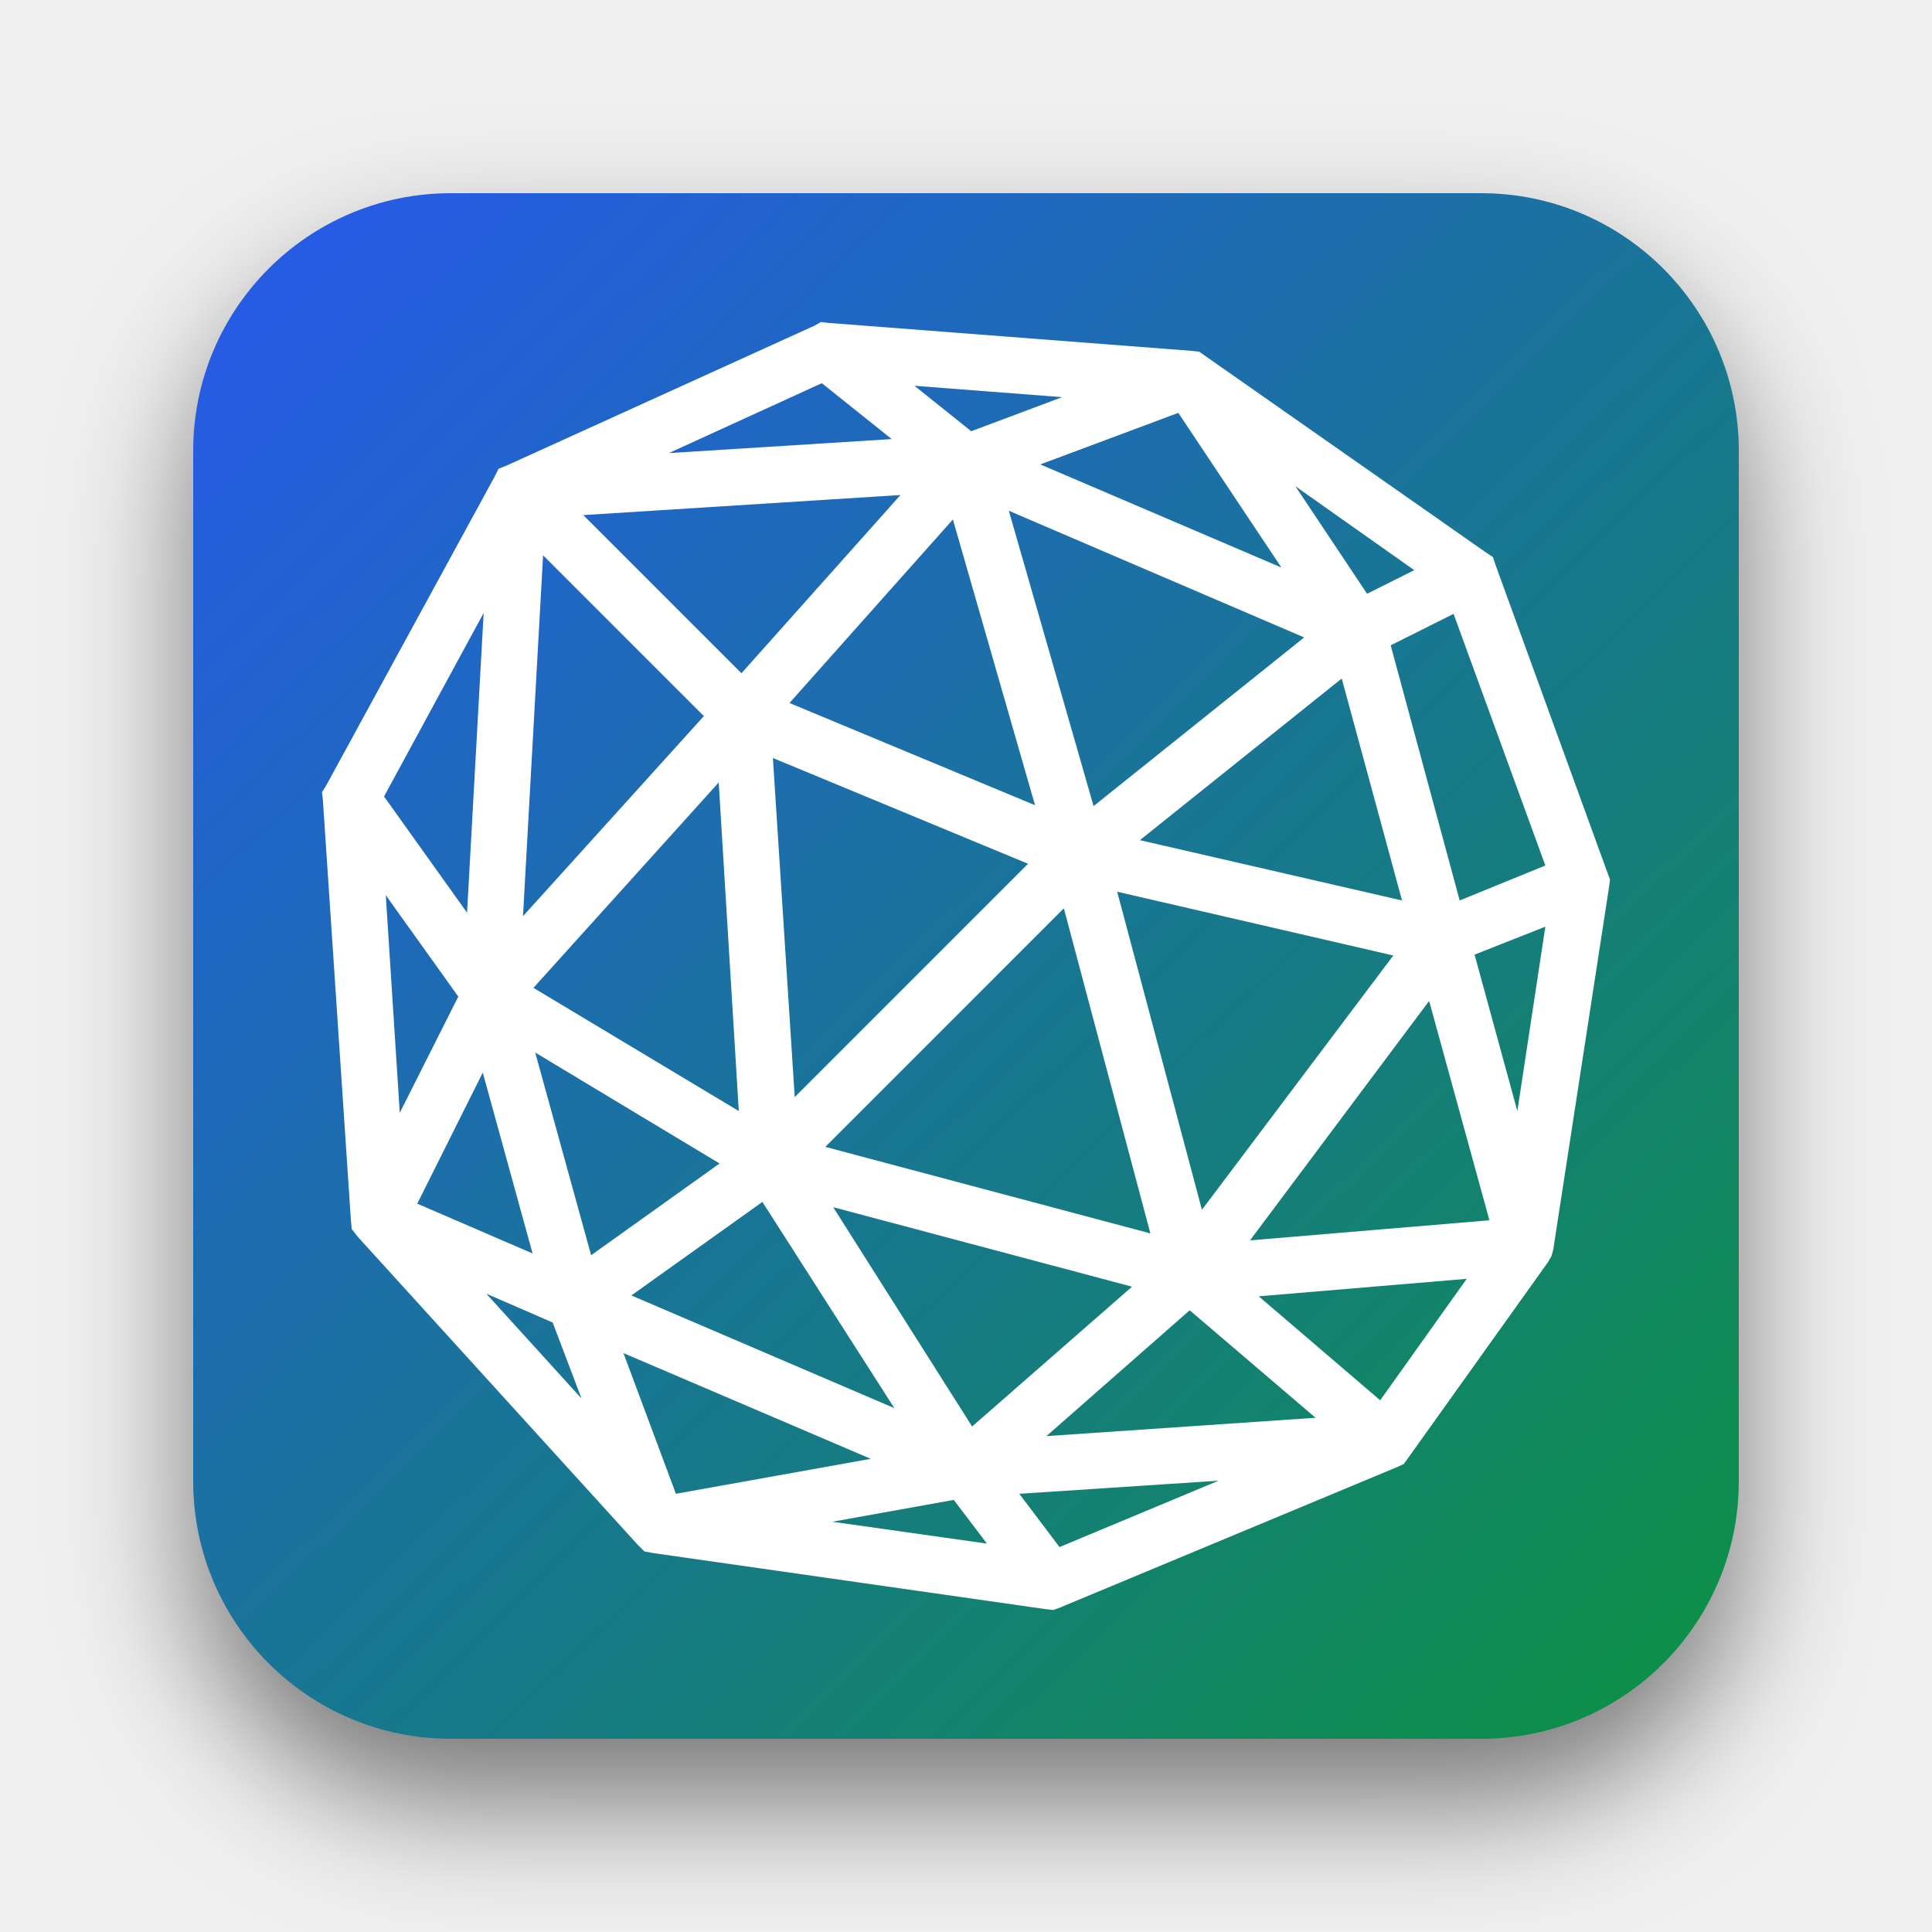
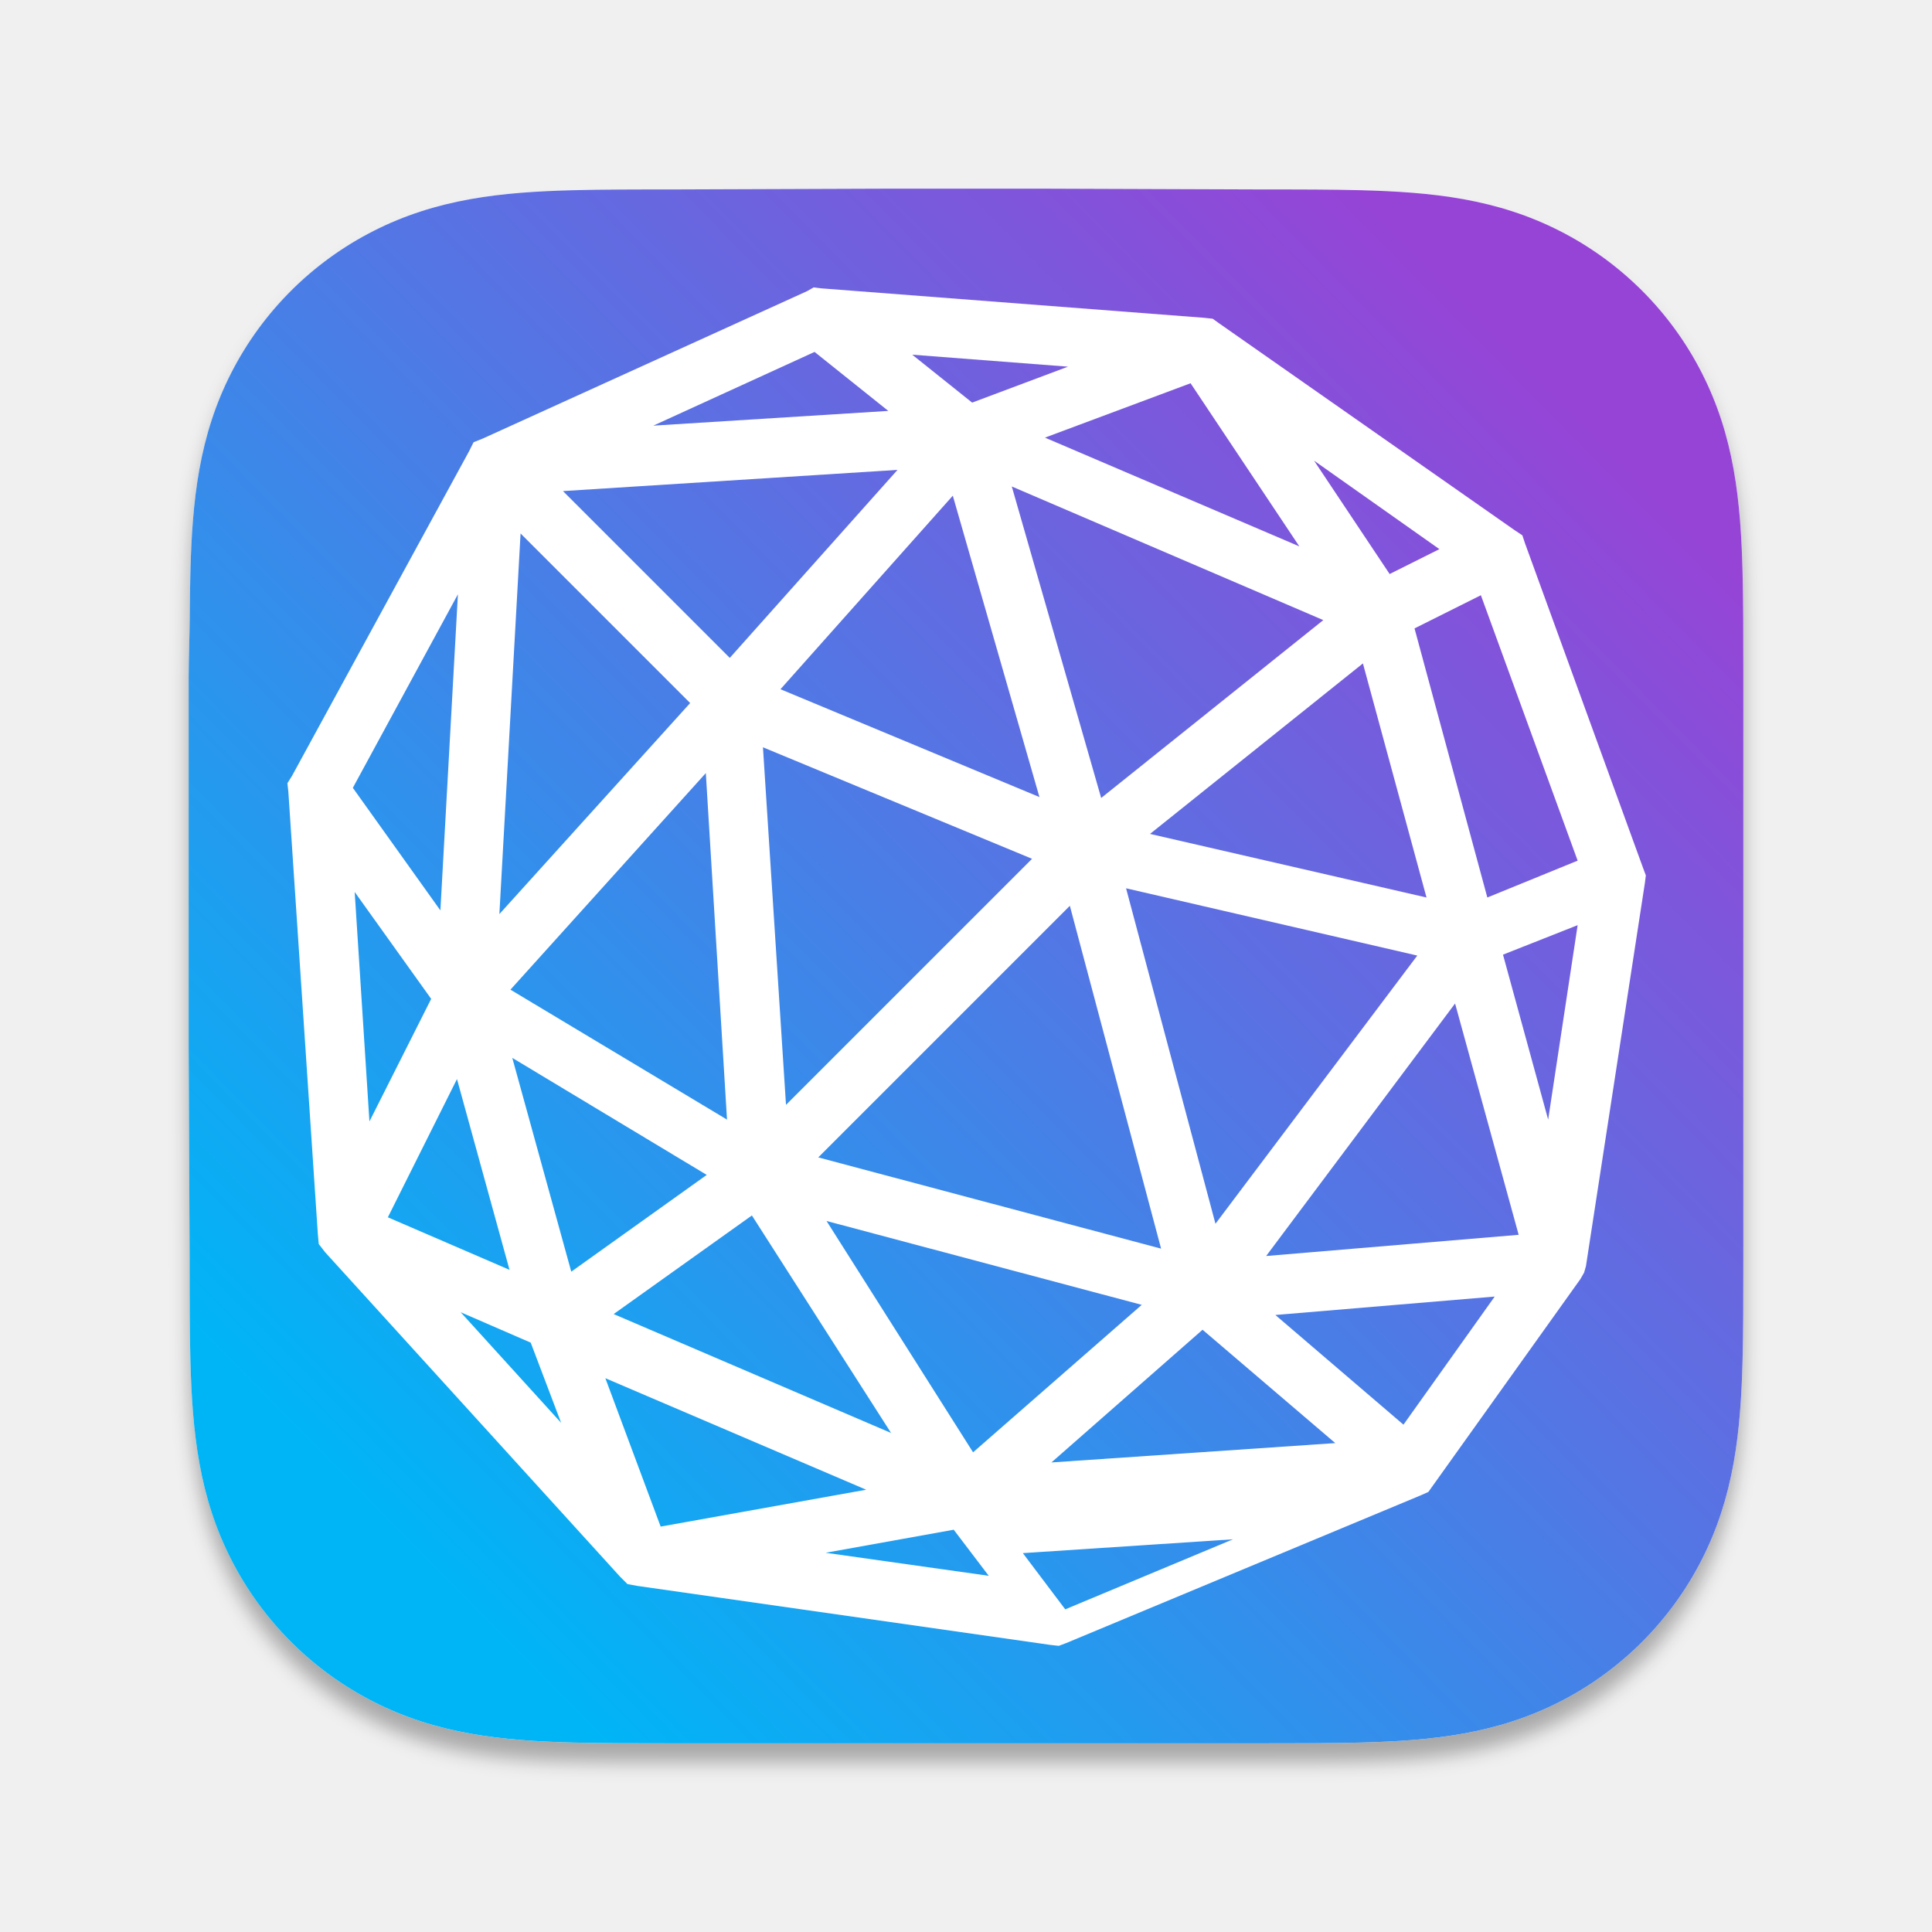
- <svg xmlns="http://www.w3.org/2000/svg" xmlns:xlink="http://www.w3.org/1999/xlink" viewBox="0 0 60 60" version="1.1">
+ <svg xmlns="http://www.w3.org/2000/svg" xmlns:xlink="http://www.w3.org/1999/xlink" width="1024px" height="1024px" viewBox="0 0 1024 1024" version="1.1">
  <defs>
-     <linearGradient x1="7.082%" y1="4.958%" x2="95.129%" y2="94.712%" id="linearGradient-1">
-       <stop stop-color="#255CE3" offset="0%" />
-       <stop stop-color="#0D8E4A" offset="100%" />
+     <path d="M824,256.627 C824,246.845 824,237.062 823.944,227.279 C823.895,219.038 823.8,210.799 823.576,202.562 C823.092,184.609 822.033,166.502 818.84,148.749 C815.602,130.741 810.314,113.98 801.981,97.617 C793.789,81.534 783.088,66.817 770.32,54.058 C757.555,41.299 742.835,30.605 726.746,22.418 C710.366,14.083 693.587,8.797 675.558,5.56 C657.803,2.372 639.691,1.315 621.738,0.83 C613.495,0.607 605.253,0.513 597.008,0.462 C587.22,0.402 577.432,0.407 567.644,0.407 L453.997,0 L368.997,0 L257.361,0.407 C247.554,0.407 237.747,0.402 227.94,0.462 C219.678,0.513 211.42,0.607 203.161,0.83 C185.167,1.315 167.014,2.373 149.217,5.565 C131.164,8.801 114.36,14.085 97.958,22.414 C81.835,30.602 67.083,41.297 54.291,54.058 C41.501,66.816 30.78,81.53 22.573,97.61 C14.217,113.981 8.919,130.752 5.673,148.77 C2.477,166.516 1.418,184.617 0.931,202.562 C0.709,210.8 0.613,219.039 0.563,227.279 C0.503,237.063 0,249.216 0,258.999 L0,369.089 L0,454.998 L0.508,567.427 C0.508,577.223 0.504,587.019 0.563,596.815 C0.613,605.067 0.709,613.317 0.932,621.566 C1.418,639.542 2.479,657.675 5.678,675.452 C8.923,693.484 14.22,710.269 22.569,726.653 C30.777,742.759 41.5,757.495 54.291,770.272 C67.082,783.049 81.83,793.757 97.95,801.956 C114.362,810.302 131.174,815.595 149.238,818.836 C167.027,822.029 185.174,823.088 203.161,823.573 C211.42,823.796 219.679,823.891 227.941,823.941 C237.748,824 247.554,824 257.361,824 L370.006,824 L455.217,824 L567.644,824 C577.432,824 587.22,824 597.008,823.941 C605.253,823.891 613.495,823.796 621.738,823.573 C639.698,823.087 657.816,822.027 675.579,818.832 C693.597,815.591 710.368,810.3 726.739,801.959 C742.831,793.761 757.554,783.051 770.32,770.272 C783.086,757.497 793.786,742.763 801.978,726.66 C810.316,710.268 815.604,693.475 818.844,675.431 C822.034,657.661 823.092,639.535 823.577,621.566 C823.8,613.316 823.895,605.066 823.944,596.815 C824,587.019 824,577.223 824,567.427 C824,567.427 824,456.983 824,454.998 L824,368.999 C824,367.533 824,256.627 824,256.627" id="path-1" />
+     <filter x="-2.4%" y="-1.2%" width="104.9%" height="104.9%" filterUnits="objectBoundingBox" id="filter-3">
+       <feOffset dx="0" dy="10" in="SourceAlpha" result="shadowOffsetOuter1" />
+       <feGaussianBlur stdDeviation="5" in="shadowOffsetOuter1" result="shadowBlurOuter1" />
+       <feColorMatrix values="0 0 0 0 0   0 0 0 0 0   0 0 0 0 0  0 0 0 0.3 0" type="matrix" in="shadowBlurOuter1" />
+     </filter>
+     <linearGradient x1="20.841%" y1="79.382%" x2="80.482%" y2="20.581%" id="linearGradient-4">
+       <stop stop-color="#00B5F6" offset="0%" />
+       <stop stop-color="#9644D6" offset="100%" />
    </linearGradient>
-     <rect id="path-2" x="6" y="6" width="48" height="48" rx="8" />
-     <filter x="-14.6%" y="-10.4%" width="129.2%" height="129.2%" filterUnits="objectBoundingBox" id="filter-3">
-       <feOffset dx="0" dy="2" in="SourceAlpha" result="shadowOffsetOuter1" />
-       <feGaussianBlur stdDeviation="2" in="shadowOffsetOuter1" result="shadowBlurOuter1" />
-       <feColorMatrix values="0 0 0 0 0   0 0 0 0 0   0 0 0 0 0  0 0 0 0.5 0" type="matrix" in="shadowBlurOuter1" />
-     </filter>
  </defs>
-   <g id="Rounded" stroke="none" stroke-width="1" fill="none" fill-rule="evenodd">
-     <g id="Rectangle">
-       <use fill="black" fill-opacity="1" filter="url(#filter-3)" xlink:href="#path-2" />
-       <use fill="url(#linearGradient-1)" fill-rule="evenodd" xlink:href="#path-2" />
+   <g id="mac-app-icon" stroke="none" stroke-width="1" fill="none" fill-rule="evenodd">
+     <g id="Artwork" transform="translate(100, 100)">
+       <mask id="mask-2" fill="white">
+         <use xlink:href="#path-1" />
+       </mask>
+       <g id="Mask">
+         <use fill="black" fill-opacity="1" filter="url(#filter-3)" xlink:href="#path-1" />
+         <use fill="#FFFFFF" fill-rule="evenodd" xlink:href="#path-1" />
+       </g>
+       <g id="Icon-Center-Image-Artwork" mask="url(#mask-2)" />
+       <rect id="path-2" fill="url(#linearGradient-4)" mask="url(#mask-2)" x="-100" y="-100" width="1024" height="1024" />
    </g>
-     <g id="icons8-mesh-2" transform="translate(10, 10)" fill="#FFFFFF" fill-rule="nonzero">
-       <path d="M15.495,0 L15.305,0.109 L5.753,4.45 L5.482,4.559 L5.346,4.83 L0.136,14.383 L0,14.6 L0.027,14.844 L0.896,27.87 L0.923,28.168 L1.113,28.412 L9.796,37.965 L10.014,38.182 L10.312,38.236 L22.469,39.973 L22.714,40 L22.931,39.919 L33.351,35.577 L33.596,35.468 L38.073,29.199 L38.182,29.009 L38.236,28.82 L39.973,17.531 L40,17.313 L39.919,17.096 L36.445,7.544 L36.364,7.3 L36.119,7.137 L27.436,1.058 L27.246,0.923 L27.001,0.896 L15.712,0.027 L15.495,0 Z M15.522,1.9 L17.693,3.636 L10.773,4.071 L15.522,1.9 Z M18.399,1.981 L22.985,2.334 L20.163,3.392 L18.399,1.981 Z M26.594,2.822 L29.796,7.626 L22.307,4.423 L26.594,2.822 Z M30.231,5.102 L33.921,7.707 L32.456,8.44 L30.231,5.102 Z M17.965,5.373 L13.026,10.909 L8.114,5.997 L17.965,5.373 Z M21.33,5.862 L30.502,9.796 L23.962,15.034 L21.33,5.862 Z M19.593,6.133 L22.144,15.007 L14.518,11.832 L19.593,6.133 Z M6.866,7.246 L11.859,12.239 L6.242,18.453 L6.866,7.246 Z M5.02,9.037 L4.505,18.345 L1.927,14.735 L5.02,9.037 Z M35.142,9.064 L37.992,16.879 L35.332,17.965 L33.189,10.041 L35.142,9.064 Z M31.669,11.072 L33.541,17.965 L25.4,16.092 L31.669,11.072 Z M14.003,13.541 L21.927,16.825 L14.681,24.071 L14.003,13.541 Z M12.32,14.301 L12.944,24.505 L6.567,20.678 L12.32,14.301 Z M24.695,17.693 L33.27,19.674 L27.327,27.571 L24.695,17.693 Z M1.981,17.802 L4.233,20.95 L2.415,24.559 L1.981,17.802 Z M23.039,18.209 L25.726,28.304 L15.631,25.617 L23.039,18.209 Z M37.992,18.779 L37.123,24.505 L35.794,19.647 L37.992,18.779 Z M34.383,21.085 L36.255,27.897 L28.82,28.521 L34.383,21.085 Z M6.621,22.687 L12.347,26.133 L8.358,28.982 L6.621,22.687 Z M4.993,23.311 L6.54,28.928 L2.958,27.381 L4.993,23.311 Z M13.677,27.327 L17.775,33.731 L9.607,30.231 L13.677,27.327 Z M15.875,27.49 L25.156,29.959 L20.19,34.301 L15.875,27.49 Z M35.55,29.715 L32.863,33.487 L29.091,30.258 L35.55,29.715 Z M5.102,30.176 L7.164,31.072 L8.06,33.433 L5.102,30.176 Z M26.947,30.692 L30.855,34.03 L22.497,34.6 L26.947,30.692 Z M9.362,32.022 L17.042,35.305 L10.991,36.391 L9.362,32.022 Z M27.843,35.984 L22.904,38.046 L21.655,36.391 L27.843,35.984 Z M19.62,36.581 L20.651,37.938 L15.848,37.259 L19.62,36.581 Z" id="Shape" />
+     <g id="icons8-mesh-2" transform="translate(152.3333, 152.3333)" fill="#FFFFFF" fill-rule="nonzero">
+       <path d="M278.915,0 L275.495,1.954 L103.555,80.109 L98.67,82.062 L96.228,86.947 L2.442,258.887 L0,262.795 L0.488,267.191 L16.119,501.655 L16.608,507.028 L20.027,511.425 L176.336,683.365 L180.244,687.273 L185.617,688.25 L404.45,719.512 L408.847,720 L412.754,718.535 L600.326,640.38 L604.722,638.426 L685.319,525.59 L687.273,522.171 L688.25,518.752 L719.512,315.55 L720,311.642 L718.535,307.734 L656.011,135.794 L654.545,131.398 L650.149,128.467 L493.84,19.05 L490.421,16.608 L486.024,16.119 L282.822,0.488 L278.915,0 Z M279.403,34.193 L318.48,65.455 L193.921,73.27 L279.403,34.193 Z M331.18,35.658 L413.731,42.008 L362.931,61.058 L331.18,35.658 Z M478.697,50.801 L536.337,137.259 L401.52,79.62 L478.697,50.801 Z M544.152,91.832 L610.583,138.725 L584.206,151.913 L544.152,91.832 Z M323.365,96.716 L234.464,196.364 L146.052,107.951 L323.365,96.716 Z M383.935,105.509 L549.037,176.336 L431.316,270.611 L383.935,105.509 Z M352.673,110.393 L398.589,270.122 L261.33,212.972 L352.673,110.393 Z M123.582,130.421 L213.46,220.299 L112.347,332.157 L123.582,130.421 Z M90.366,162.659 L81.085,330.204 L34.681,265.237 L90.366,162.659 Z M632.564,163.148 L683.853,303.826 L635.984,323.365 L597.395,180.733 L632.564,163.148 Z M570.041,199.294 L603.745,323.365 L457.205,289.661 L570.041,199.294 Z M252.049,243.745 L394.681,302.849 L264.261,433.27 L252.049,243.745 Z M221.764,257.422 L232.999,441.085 L118.209,372.212 L221.764,257.422 Z M444.505,318.48 L598.86,354.138 L491.886,496.282 L444.505,318.48 Z M35.658,320.434 L76.201,377.096 L43.474,442.062 L35.658,320.434 Z M414.708,327.761 L463.066,509.471 L281.357,461.113 L414.708,327.761 Z M683.853,338.019 L668.223,441.085 L644.288,353.65 L683.853,338.019 Z M618.887,379.539 L652.592,502.144 L518.752,513.379 L618.887,379.539 Z M119.186,408.358 L222.252,470.393 L150.448,521.682 L119.186,408.358 Z M89.878,419.593 L117.72,520.706 L53.243,492.863 L89.878,419.593 Z M246.187,491.886 L319.946,607.164 L172.917,544.152 L246.187,491.886 Z M285.753,494.817 L452.809,539.267 L363.419,617.422 L285.753,494.817 Z M639.891,534.871 L591.533,602.768 L523.636,544.64 L639.891,534.871 Z M91.832,543.175 L128.955,559.294 L145.075,601.791 L91.832,543.175 Z M485.047,552.456 L555.387,612.537 L404.939,622.795 L485.047,552.456 Z M168.521,578.149 L306.757,637.253 L197.829,656.792 L168.521,578.149 Z M501.167,663.527 L412.266,700.651 L389.796,670.854 L501.167,663.527 Z M353.161,658.453 L371.723,682.877 L285.265,670.665 L353.161,658.453 Z" id="Shape" />
    </g>
  </g>
</svg>
